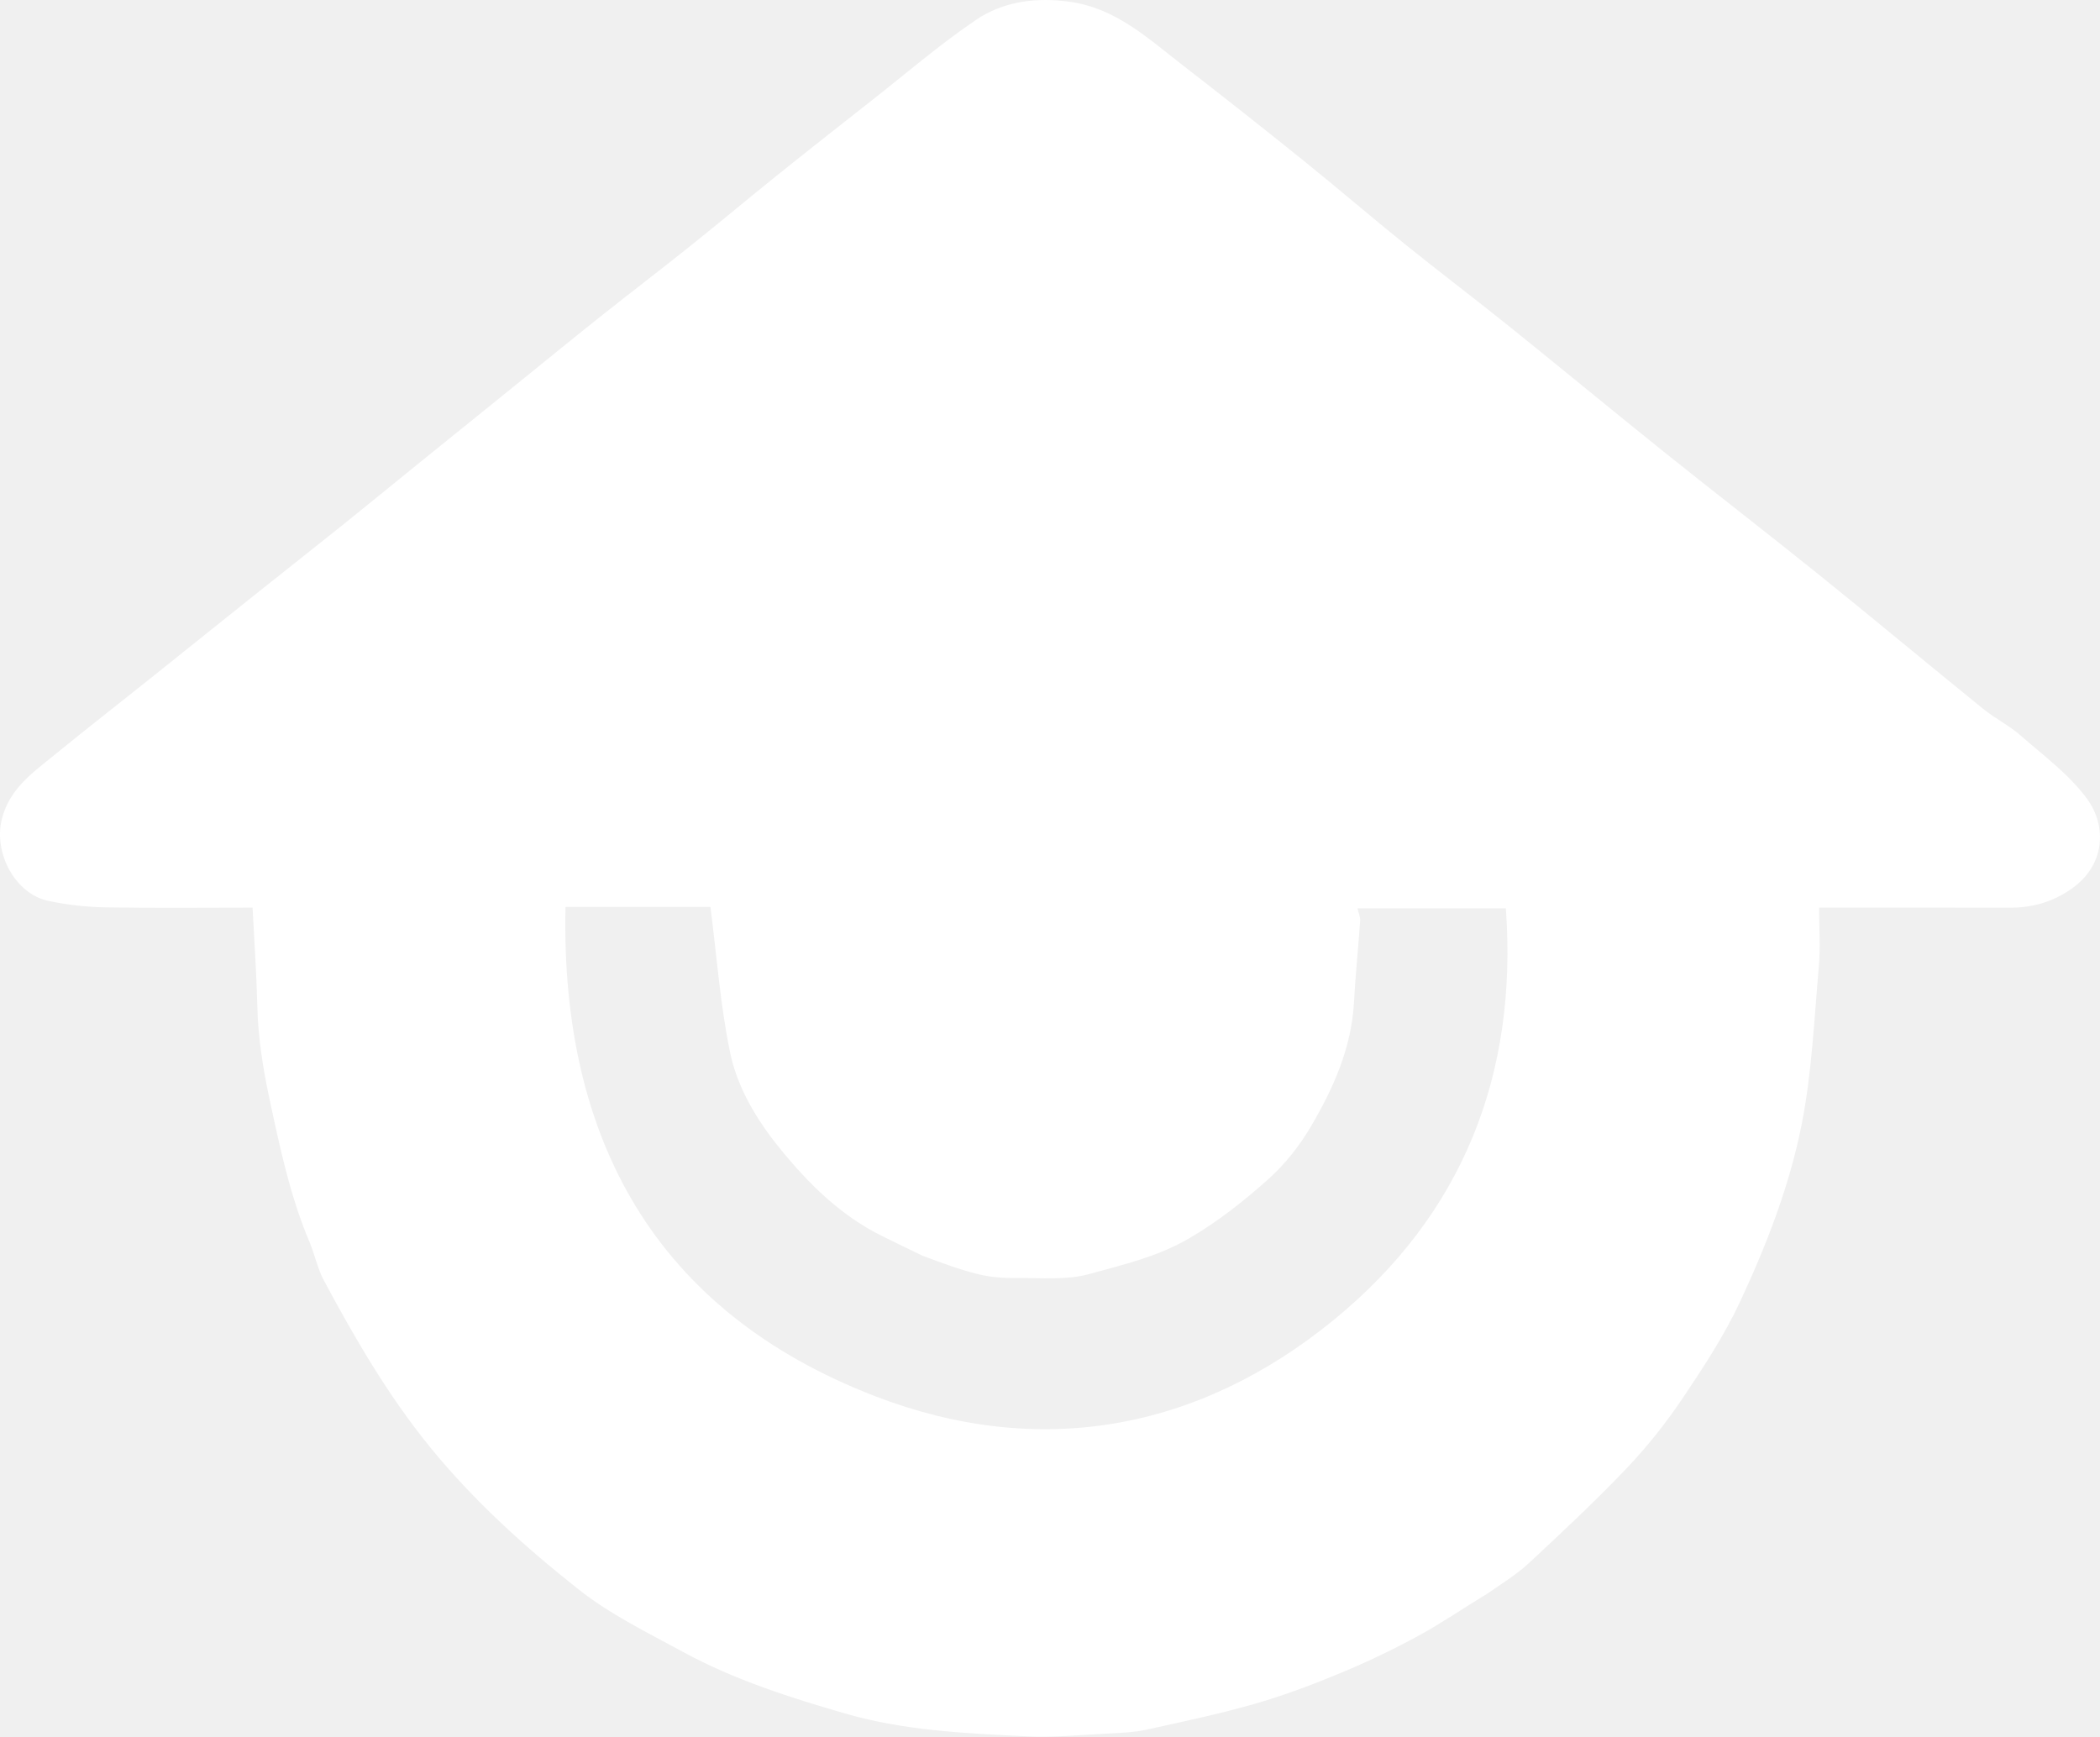
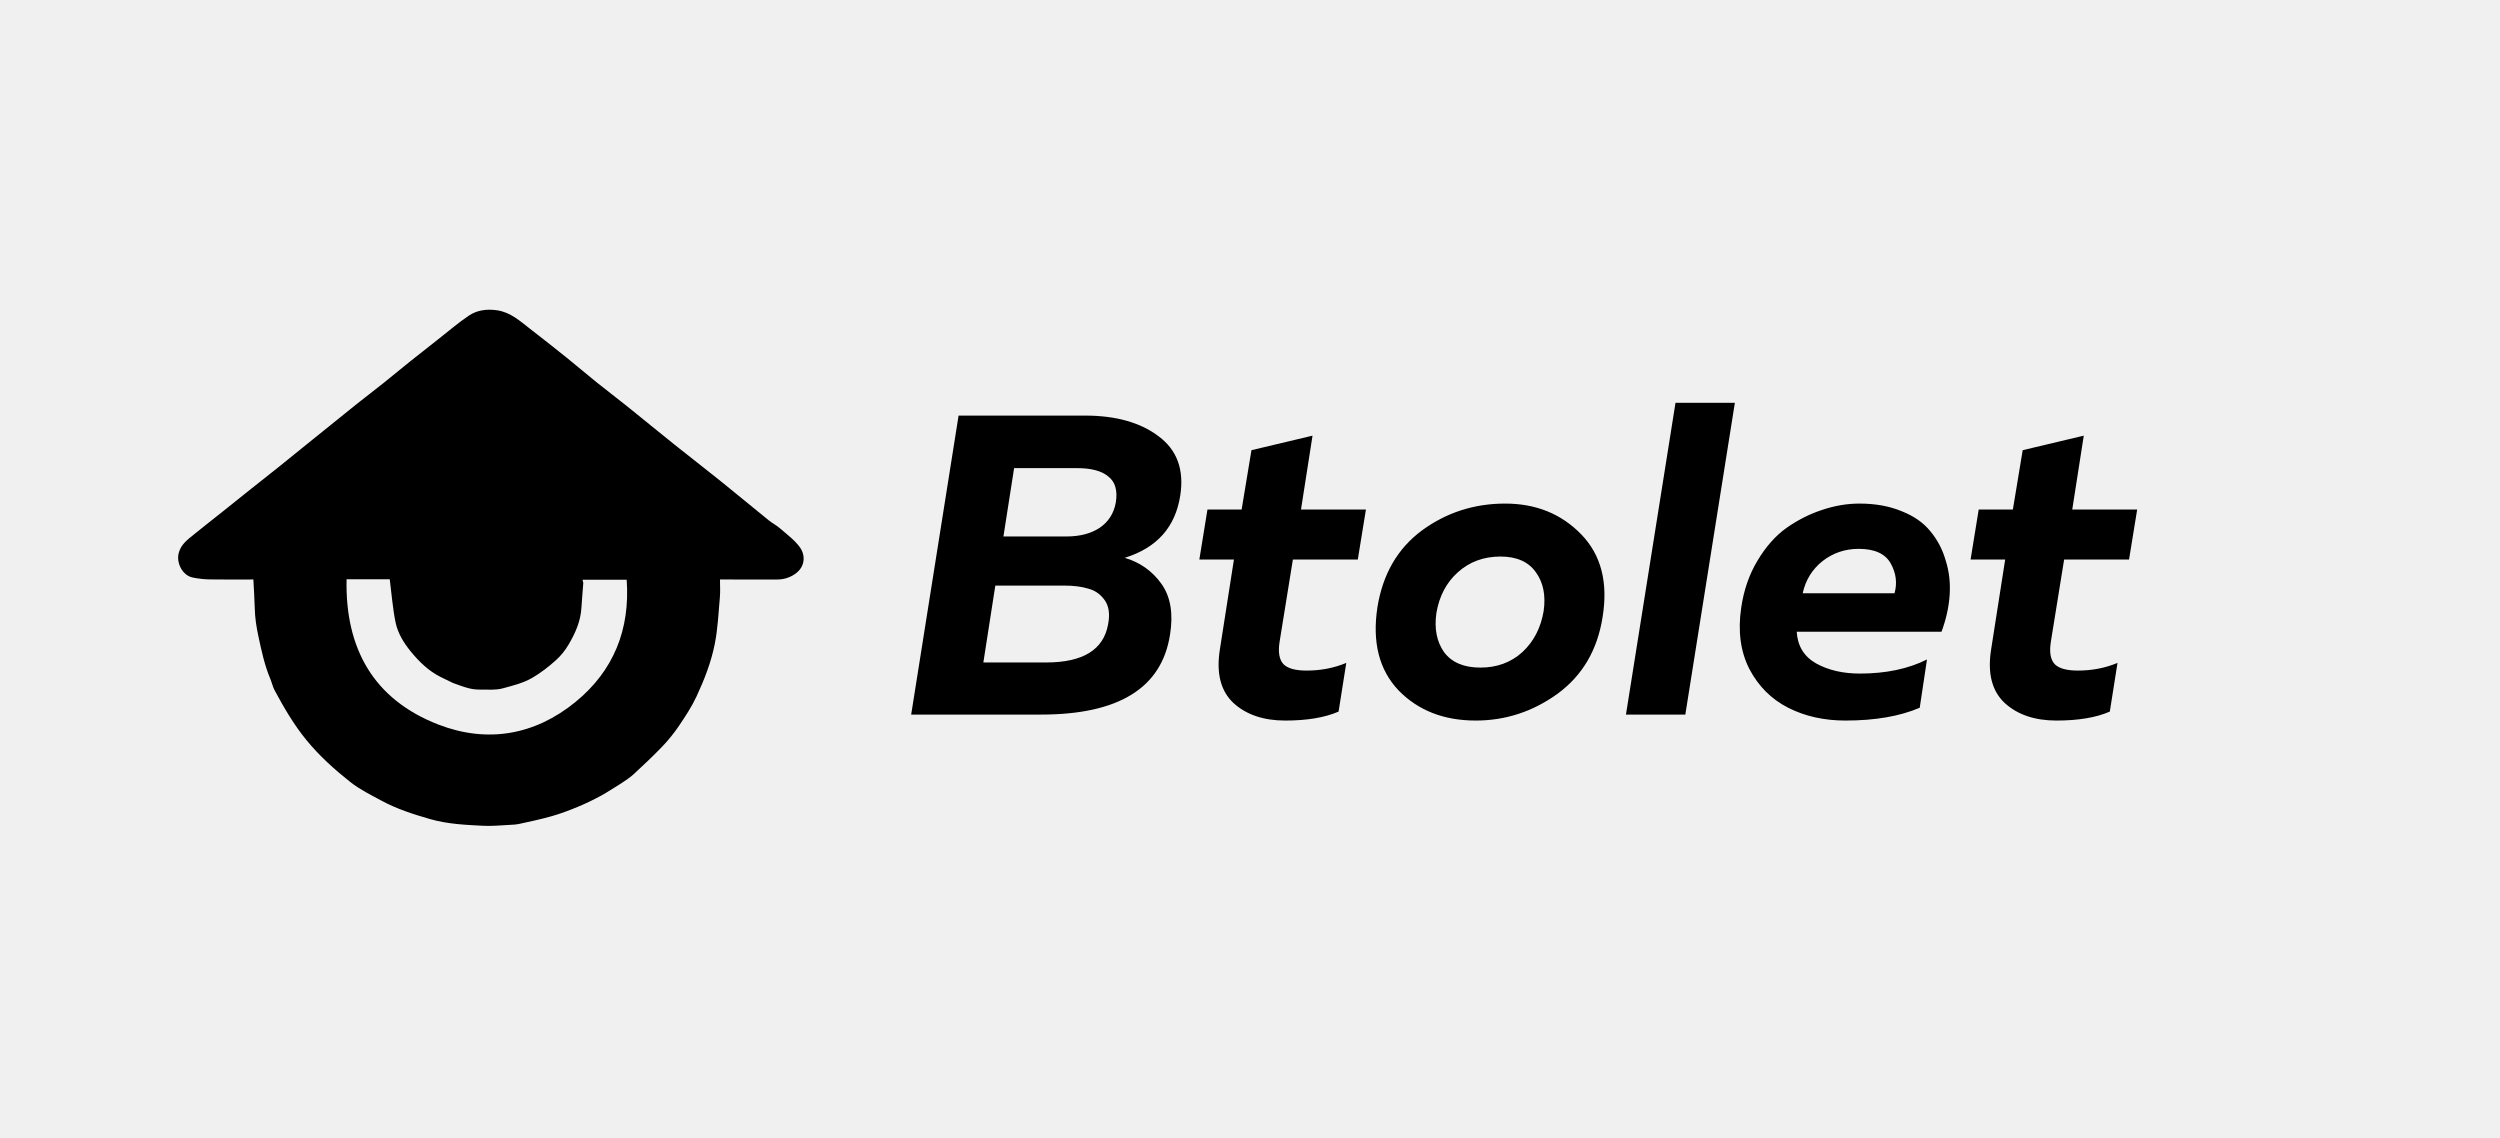
- <svg xmlns="http://www.w3.org/2000/svg" width="451" height="373" viewBox="0 0 451 373" fill="none">
-   <path d="M319.421 342.281C314.355 345.33 309.675 348.579 304.699 351.286C299.265 354.242 293.655 356.934 287.941 359.307C281.909 361.812 275.76 364.139 269.487 365.937C261.809 368.137 253.967 369.782 246.16 371.503C243.712 372.043 241.153 372.163 238.636 372.287C232.525 372.587 226.386 373.223 220.299 372.92C207.31 372.274 194.238 371.699 181.649 368.063C169.659 364.6 157.725 360.797 146.704 354.804C139.009 350.621 130.98 346.702 124.175 341.309C112.708 332.22 101.838 322.429 92.465 310.935C83.372 299.782 76.276 287.547 69.552 274.998C68.179 272.436 67.609 269.458 66.47 266.756C62.283 256.83 60.101 246.408 57.853 235.912C56.429 229.261 55.417 222.737 55.258 215.979C55.096 209.08 54.605 202.189 54.24 194.941C43.76 194.941 33.199 195.065 22.643 194.878C18.56 194.806 14.423 194.343 10.428 193.504C3.211 191.988 -1.369 183.197 0.369 176.031C1.971 169.423 7.001 165.984 11.692 162.148C18.393 156.669 25.227 151.351 31.992 145.948C39.065 140.299 46.114 134.62 53.191 128.974C59.973 123.564 66.794 118.201 73.565 112.777C78.831 108.559 84.042 104.271 89.287 100.026C96.286 94.362 103.296 88.71 110.299 83.05C116.449 78.08 122.567 73.069 128.755 68.147C135.16 63.052 141.671 58.091 148.063 52.982C154.42 47.9 160.656 42.666 167.002 37.571C173.676 32.213 180.405 26.922 187.136 21.634C194.574 15.79 201.773 9.588 209.583 4.288C215.564 0.229 222.684 -0.645 229.944 0.41C239.676 1.825 246.564 8.243 253.864 13.902C262.578 20.657 271.241 27.482 279.828 34.398C287.187 40.325 294.351 46.495 301.708 52.426C309.058 58.352 316.594 64.048 323.953 69.963C335.191 78.998 346.3 88.191 357.549 97.21C368.602 106.072 379.825 114.72 390.856 123.608C402.601 133.072 414.181 142.742 425.899 152.24C428.445 154.305 431.472 155.797 433.928 157.951C438.912 162.323 444.465 166.383 448.282 171.657C452.44 177.404 452.282 185.901 444.604 191.088C440.529 193.841 436.28 194.97 431.516 194.958C419.059 194.928 406.601 194.944 394.143 194.942C393.115 194.942 392.087 194.942 390.673 194.942C390.673 199.337 390.979 203.511 390.614 207.626C389.614 218.894 389.128 230.294 386.957 241.351C384.361 254.576 379.438 267.268 373.744 279.487C370.303 286.87 365.756 293.795 361.186 300.576C357.624 305.863 353.577 310.912 349.177 315.525C342.512 322.514 335.438 329.125 328.361 335.706C325.722 338.16 322.586 340.079 319.421 342.281ZM198.161 269.715C195.238 268.296 192.304 266.901 189.395 265.454C180.475 261.018 173.586 254.188 167.419 246.57C162.47 240.457 158.358 233.611 156.786 226.007C154.687 215.858 153.944 205.428 152.577 194.788C142.757 194.788 132.277 194.788 121.447 194.788C120.364 244.617 140.78 281.677 187.883 299.85C222.892 313.357 257.11 307.476 286.478 283.455C314.066 260.891 325.987 230.908 323.4 195.092C312.752 195.092 302.208 195.092 291.54 195.092C291.756 196.064 292.162 196.942 292.105 197.789C291.709 203.618 291.098 209.434 290.781 215.266C290.25 225.059 286.362 233.726 281.536 241.938C279.08 246.117 275.92 250.112 272.309 253.329C267.077 257.99 261.603 262.341 255.396 265.96C248.584 269.931 241.207 271.619 233.942 273.63C229.063 274.98 223.626 274.438 218.436 274.497C215.699 274.528 212.882 274.338 210.233 273.701C206.291 272.752 202.465 271.318 198.161 269.715Z" fill="white" />
+ <svg xmlns="http://www.w3.org/2000/svg" width="1235" height="562" viewBox="0 0 1235 562" fill="none">
+   <path d="M473.54 205.3H535.996C551.329 205.3 563.496 208.746 572.499 215.639C581.502 222.391 585.018 232.097 583.049 244.757C580.658 260.371 571.514 270.64 555.619 275.563C563.215 277.814 569.264 282.104 573.765 288.434C578.266 294.764 579.673 303.134 577.985 313.543C573.906 339.848 552.665 353 514.263 353H450.119L473.54 205.3ZM547.39 308.479C548.375 303.415 547.812 299.406 545.702 296.452C543.592 293.498 540.849 291.599 537.473 290.755C534.238 289.77 530.299 289.278 525.657 289.278H491.686L485.778 327.258H516.795C534.941 327.258 545.139 320.998 547.39 308.479ZM551.188 248.344C552.173 242.436 550.977 238.146 547.601 235.473C544.366 232.66 539.161 231.253 531.987 231.253H500.97L495.695 265.013H526.923C533.394 265.013 538.809 263.606 543.17 260.793C547.531 257.839 550.203 253.689 551.188 248.344ZM618.215 222.391L648.388 215.217L642.691 251.72H674.763L670.754 276.407H638.682L632.141 316.919C631.297 322.124 631.93 325.851 634.04 328.102C636.15 330.212 639.948 331.267 645.434 331.267C652.467 331.267 659.008 330.001 665.057 327.469L661.259 351.523C654.507 354.477 645.715 355.954 634.884 355.954C624.193 355.954 615.683 353.07 609.353 347.303C603.023 341.395 600.772 332.603 602.601 320.928L609.564 276.407H592.473L596.482 251.72H613.362L618.215 222.391ZM791.665 304.892C789.133 321.069 781.748 333.658 769.51 342.661C757.272 351.523 743.768 355.954 728.998 355.954C713.244 355.954 700.513 350.96 690.807 340.973C681.242 330.845 677.796 317.13 680.468 299.828C683.141 283.511 690.456 270.921 702.412 262.059C714.51 253.197 728.225 248.766 743.557 248.766C758.749 248.766 771.269 253.83 781.115 263.958C790.962 274.086 794.479 287.731 791.665 304.892ZM709.586 302.782C708.461 310.519 709.727 316.989 713.384 322.194C717.182 327.258 723.161 329.79 731.319 329.79C739.478 329.79 746.371 327.258 751.997 322.194C757.624 316.989 761.141 310.237 762.547 301.938C763.673 294.201 762.407 287.801 758.749 282.737C755.092 277.532 749.254 274.93 741.236 274.93C732.937 274.93 725.904 277.532 720.136 282.737C714.51 287.801 710.993 294.483 709.586 302.782ZM827.699 198.97H857.028L832.552 353H803.223L827.699 198.97ZM860.148 300.25C861.414 291.529 864.087 283.792 868.166 277.04C872.245 270.147 877.028 264.732 882.514 260.793C888.141 256.854 893.978 253.9 900.027 251.931C906.216 249.821 912.406 248.766 918.595 248.766C926.472 248.766 933.435 250.032 939.484 252.564C945.533 254.955 950.245 258.261 953.621 262.481C957.138 266.701 959.67 271.554 961.217 277.04C962.905 282.385 963.538 288.082 963.116 294.131C962.694 300.039 961.358 306.017 959.107 312.066H887.578C888 319.099 891.165 324.304 897.073 327.68C903.122 331.056 910.366 332.744 918.806 332.744C931.607 332.744 942.649 330.423 951.933 325.781L948.346 349.624C938.499 353.844 926.261 355.954 911.632 355.954C901.082 355.954 891.657 353.844 883.358 349.624C875.059 345.404 868.658 339.004 864.157 330.423C859.796 321.842 858.46 311.785 860.148 300.25ZM935.897 293.076C937.304 288.012 936.671 283.089 933.998 278.306C931.325 273.523 926.05 271.132 918.173 271.132C911.421 271.132 905.443 273.172 900.238 277.251C895.174 281.33 891.939 286.605 890.532 293.076H935.897ZM999.21 222.391L1029.38 215.217L1023.69 251.72H1055.76L1051.75 276.407H1019.68L1013.14 316.919C1012.29 322.124 1012.93 325.851 1015.04 328.102C1017.15 330.212 1020.94 331.267 1026.43 331.267C1033.46 331.267 1040 330.001 1046.05 327.469L1042.25 351.523C1035.5 354.477 1026.71 355.954 1015.88 355.954C1005.19 355.954 996.678 353.07 990.348 347.303C984.018 341.395 981.768 332.603 983.596 320.928L990.559 276.407H973.468L977.477 251.72H994.357L999.21 222.391Z" fill="black" />
+   <path d="M306.849 386.999C303.379 389.084 300.172 391.305 296.763 393.155C293.039 395.176 289.196 397.016 285.281 398.639C281.148 400.351 276.935 401.943 272.637 403.171C267.377 404.676 262.004 405.8 256.655 406.977C254.978 407.346 253.225 407.427 251.5 407.512C247.313 407.718 243.107 408.153 238.937 407.945C230.037 407.504 221.081 407.111 212.456 404.625C204.241 402.257 196.064 399.657 188.513 395.561C183.241 392.7 177.74 390.021 173.078 386.334C165.221 380.121 157.774 373.428 151.352 365.569C145.122 357.945 140.26 349.58 135.653 341.001C134.713 339.25 134.322 337.214 133.541 335.367C130.673 328.581 129.178 321.456 127.638 314.28C126.662 309.734 125.969 305.273 125.86 300.653C125.749 295.937 125.412 291.226 125.162 286.27C117.982 286.27 110.746 286.355 103.514 286.228C100.716 286.178 97.882 285.862 95.144 285.288C90.2 284.252 87.062 278.242 88.252 273.343C89.35 268.825 92.797 266.474 96.011 263.852C100.602 260.106 105.284 256.471 109.919 252.777C114.765 248.915 119.595 245.032 124.443 241.173C129.09 237.474 133.763 233.808 138.403 230.1C142.011 227.216 145.581 224.285 149.175 221.383C153.97 217.51 158.772 213.646 163.571 209.777C167.785 206.379 171.976 202.954 176.216 199.588C180.604 196.105 185.065 192.714 189.444 189.221C193.8 185.746 198.072 182.169 202.421 178.685C206.993 175.022 211.604 171.405 216.215 167.79C221.311 163.795 226.244 159.555 231.595 155.931C235.692 153.157 240.57 152.559 245.545 153.28C252.212 154.248 256.932 158.635 261.933 162.504C267.904 167.122 273.839 171.788 279.722 176.516C284.765 180.568 289.673 184.786 294.713 188.841C299.75 192.892 304.913 196.786 309.954 200.83C317.654 207.006 325.265 213.292 332.973 219.457C340.545 225.515 348.235 231.428 355.792 237.504C363.84 243.974 371.773 250.585 379.802 257.078C381.547 258.49 383.621 259.51 385.303 260.982C388.718 263.971 392.523 266.747 395.138 270.353C397.987 274.282 397.878 280.09 392.618 283.636C389.826 285.518 386.915 286.29 383.651 286.282C375.116 286.261 366.58 286.273 358.045 286.272C357.341 286.271 356.636 286.271 355.667 286.271C355.667 289.276 355.877 292.13 355.627 294.943C354.942 302.646 354.609 310.44 353.121 317.999C351.343 327.04 347.97 335.717 344.068 344.07C341.711 349.117 338.596 353.852 335.465 358.488C333.024 362.102 330.251 365.554 327.237 368.708C322.67 373.486 317.824 378.005 312.975 382.504C311.167 384.182 309.018 385.493 306.849 386.999ZM223.769 337.39C221.766 336.42 219.756 335.466 217.763 334.477C211.651 331.444 206.932 326.775 202.706 321.566C199.315 317.387 196.498 312.707 195.421 307.509C193.983 300.57 193.474 293.44 192.537 286.166C185.809 286.166 178.629 286.166 171.208 286.166C170.467 320.231 184.455 345.567 216.727 357.991C240.713 367.225 264.158 363.204 284.279 346.783C303.18 331.357 311.348 310.859 309.576 286.374C302.28 286.374 295.056 286.374 287.747 286.374C287.895 287.038 288.173 287.639 288.134 288.218C287.863 292.203 287.444 296.179 287.227 300.166C286.863 306.861 284.2 312.786 280.893 318.4C279.21 321.257 277.045 323.988 274.571 326.187C270.986 329.374 267.236 332.348 262.983 334.822C258.316 337.538 253.262 338.692 248.284 340.066C244.941 340.989 241.216 340.619 237.66 340.659C235.785 340.68 233.855 340.55 232.04 340.114C229.339 339.466 226.718 338.486 223.769 337.39Z" fill="black" />
</svg>
